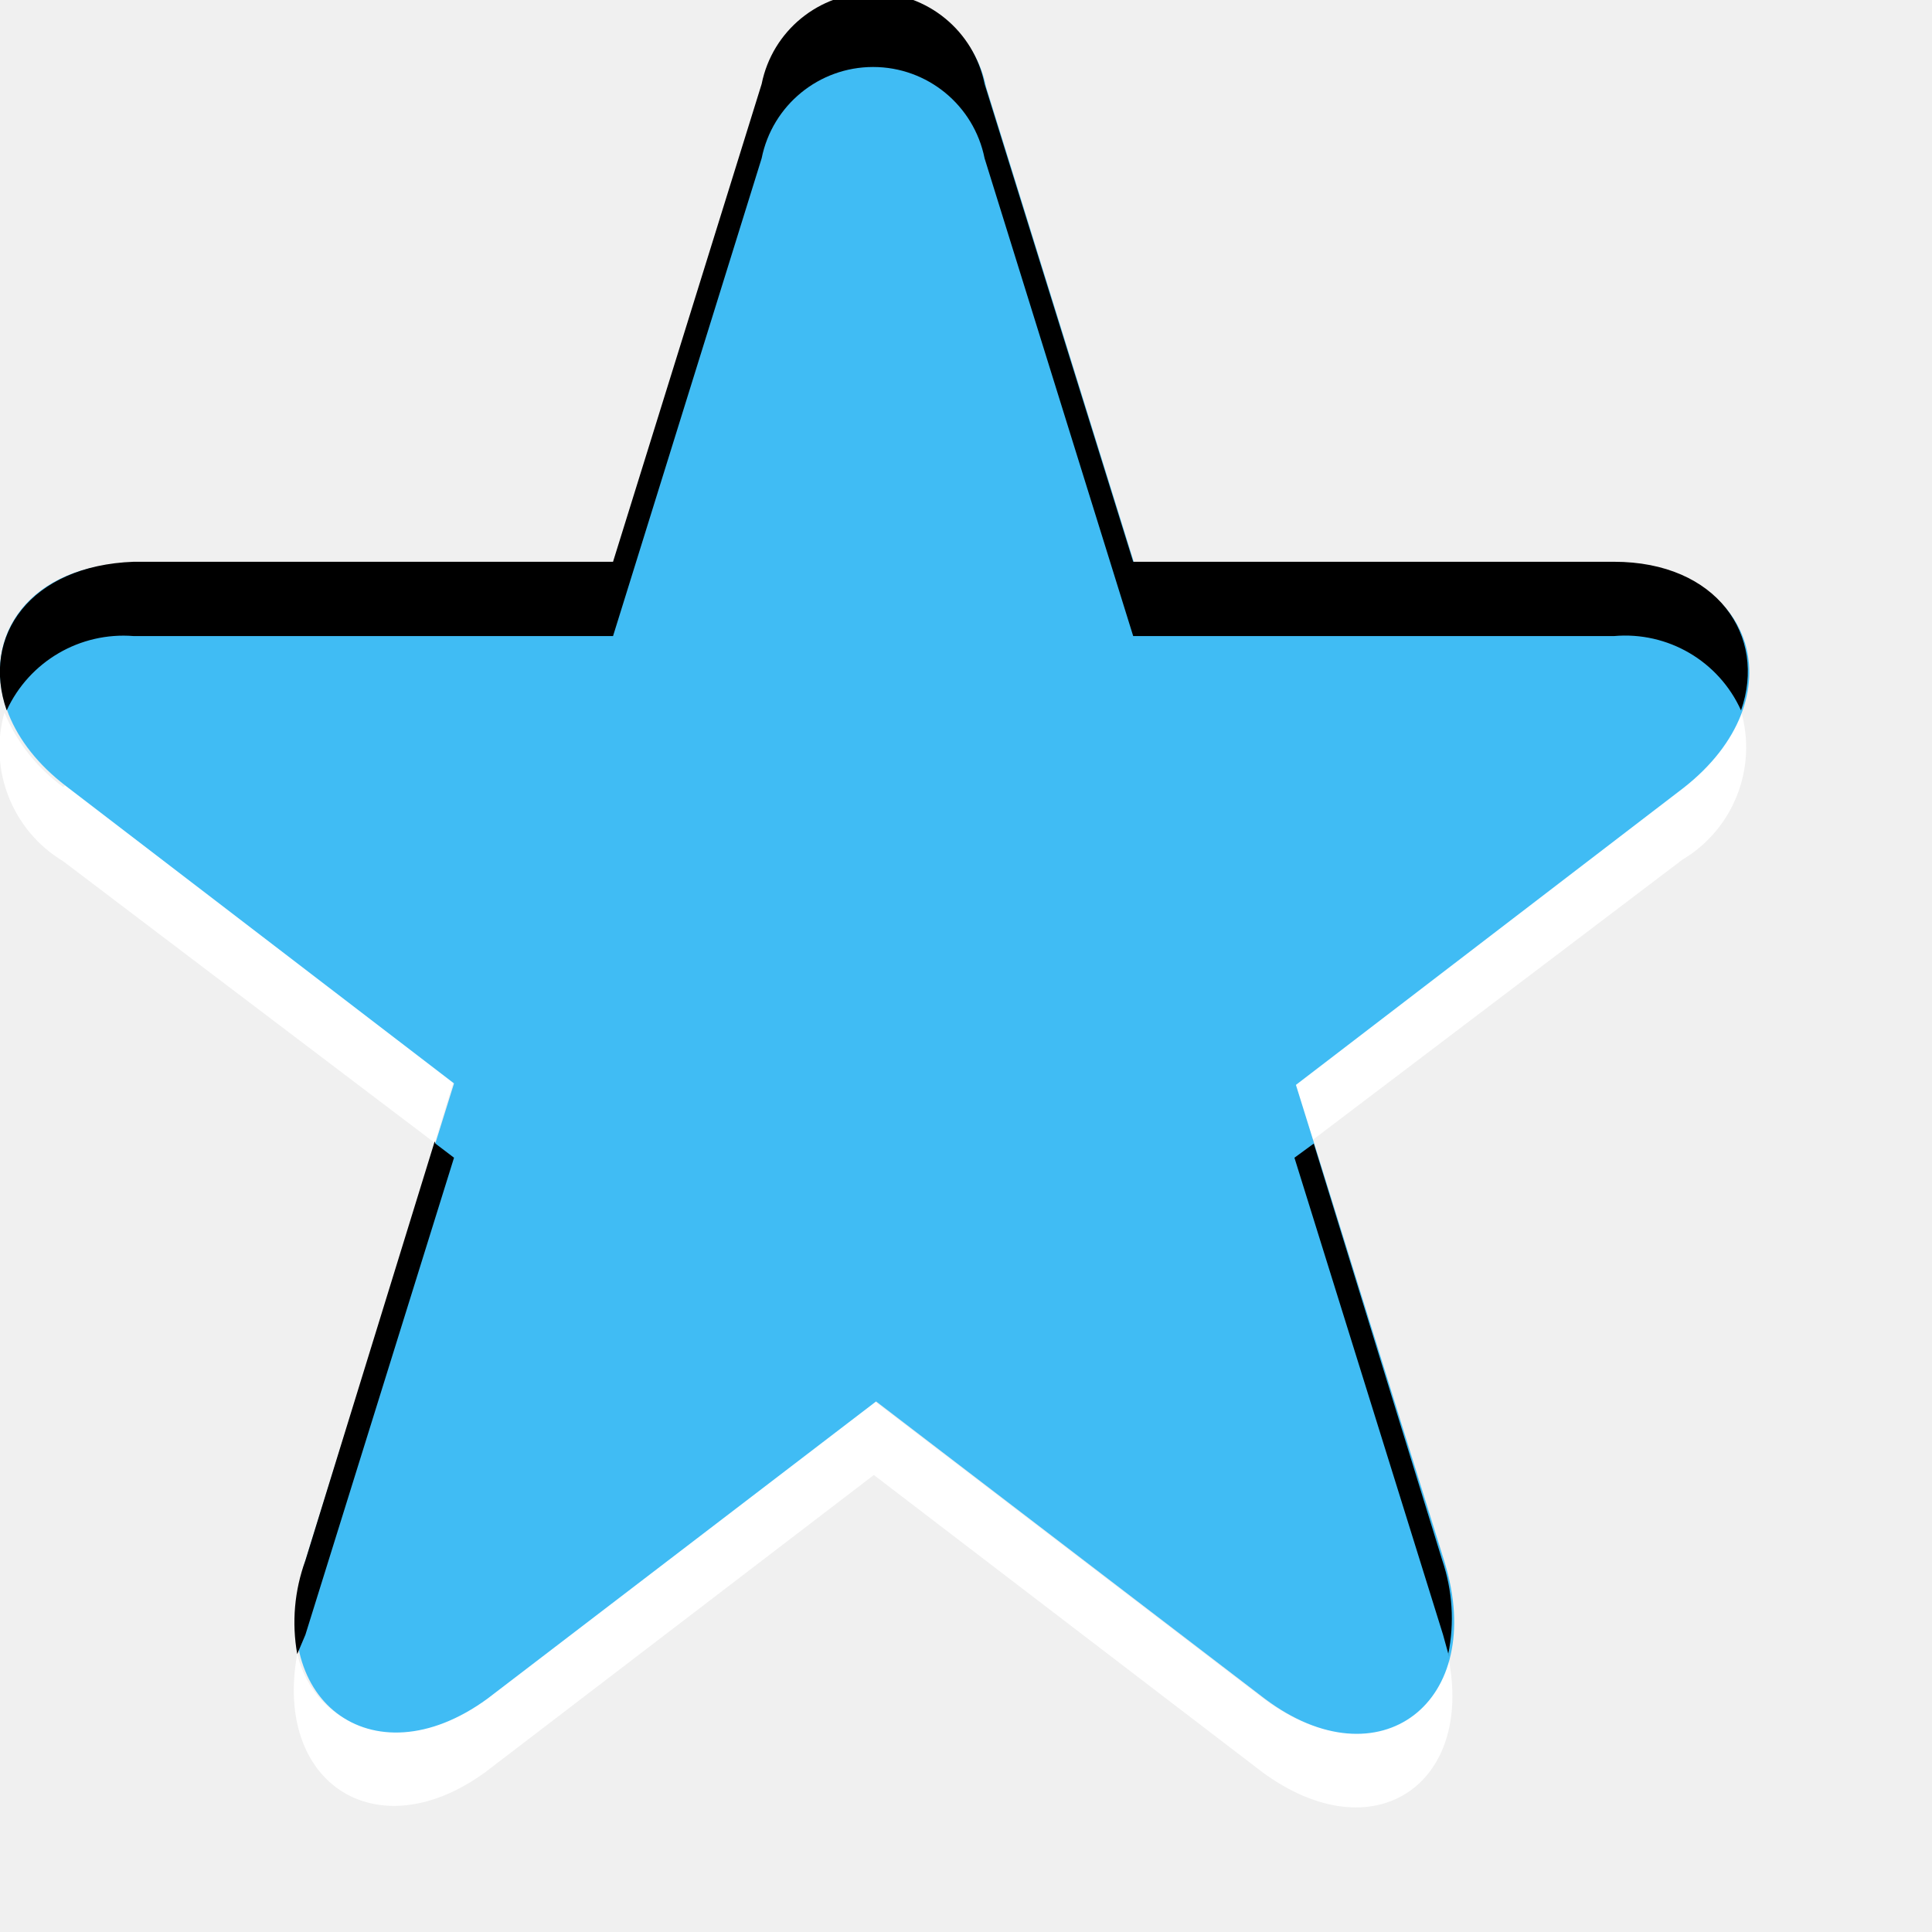
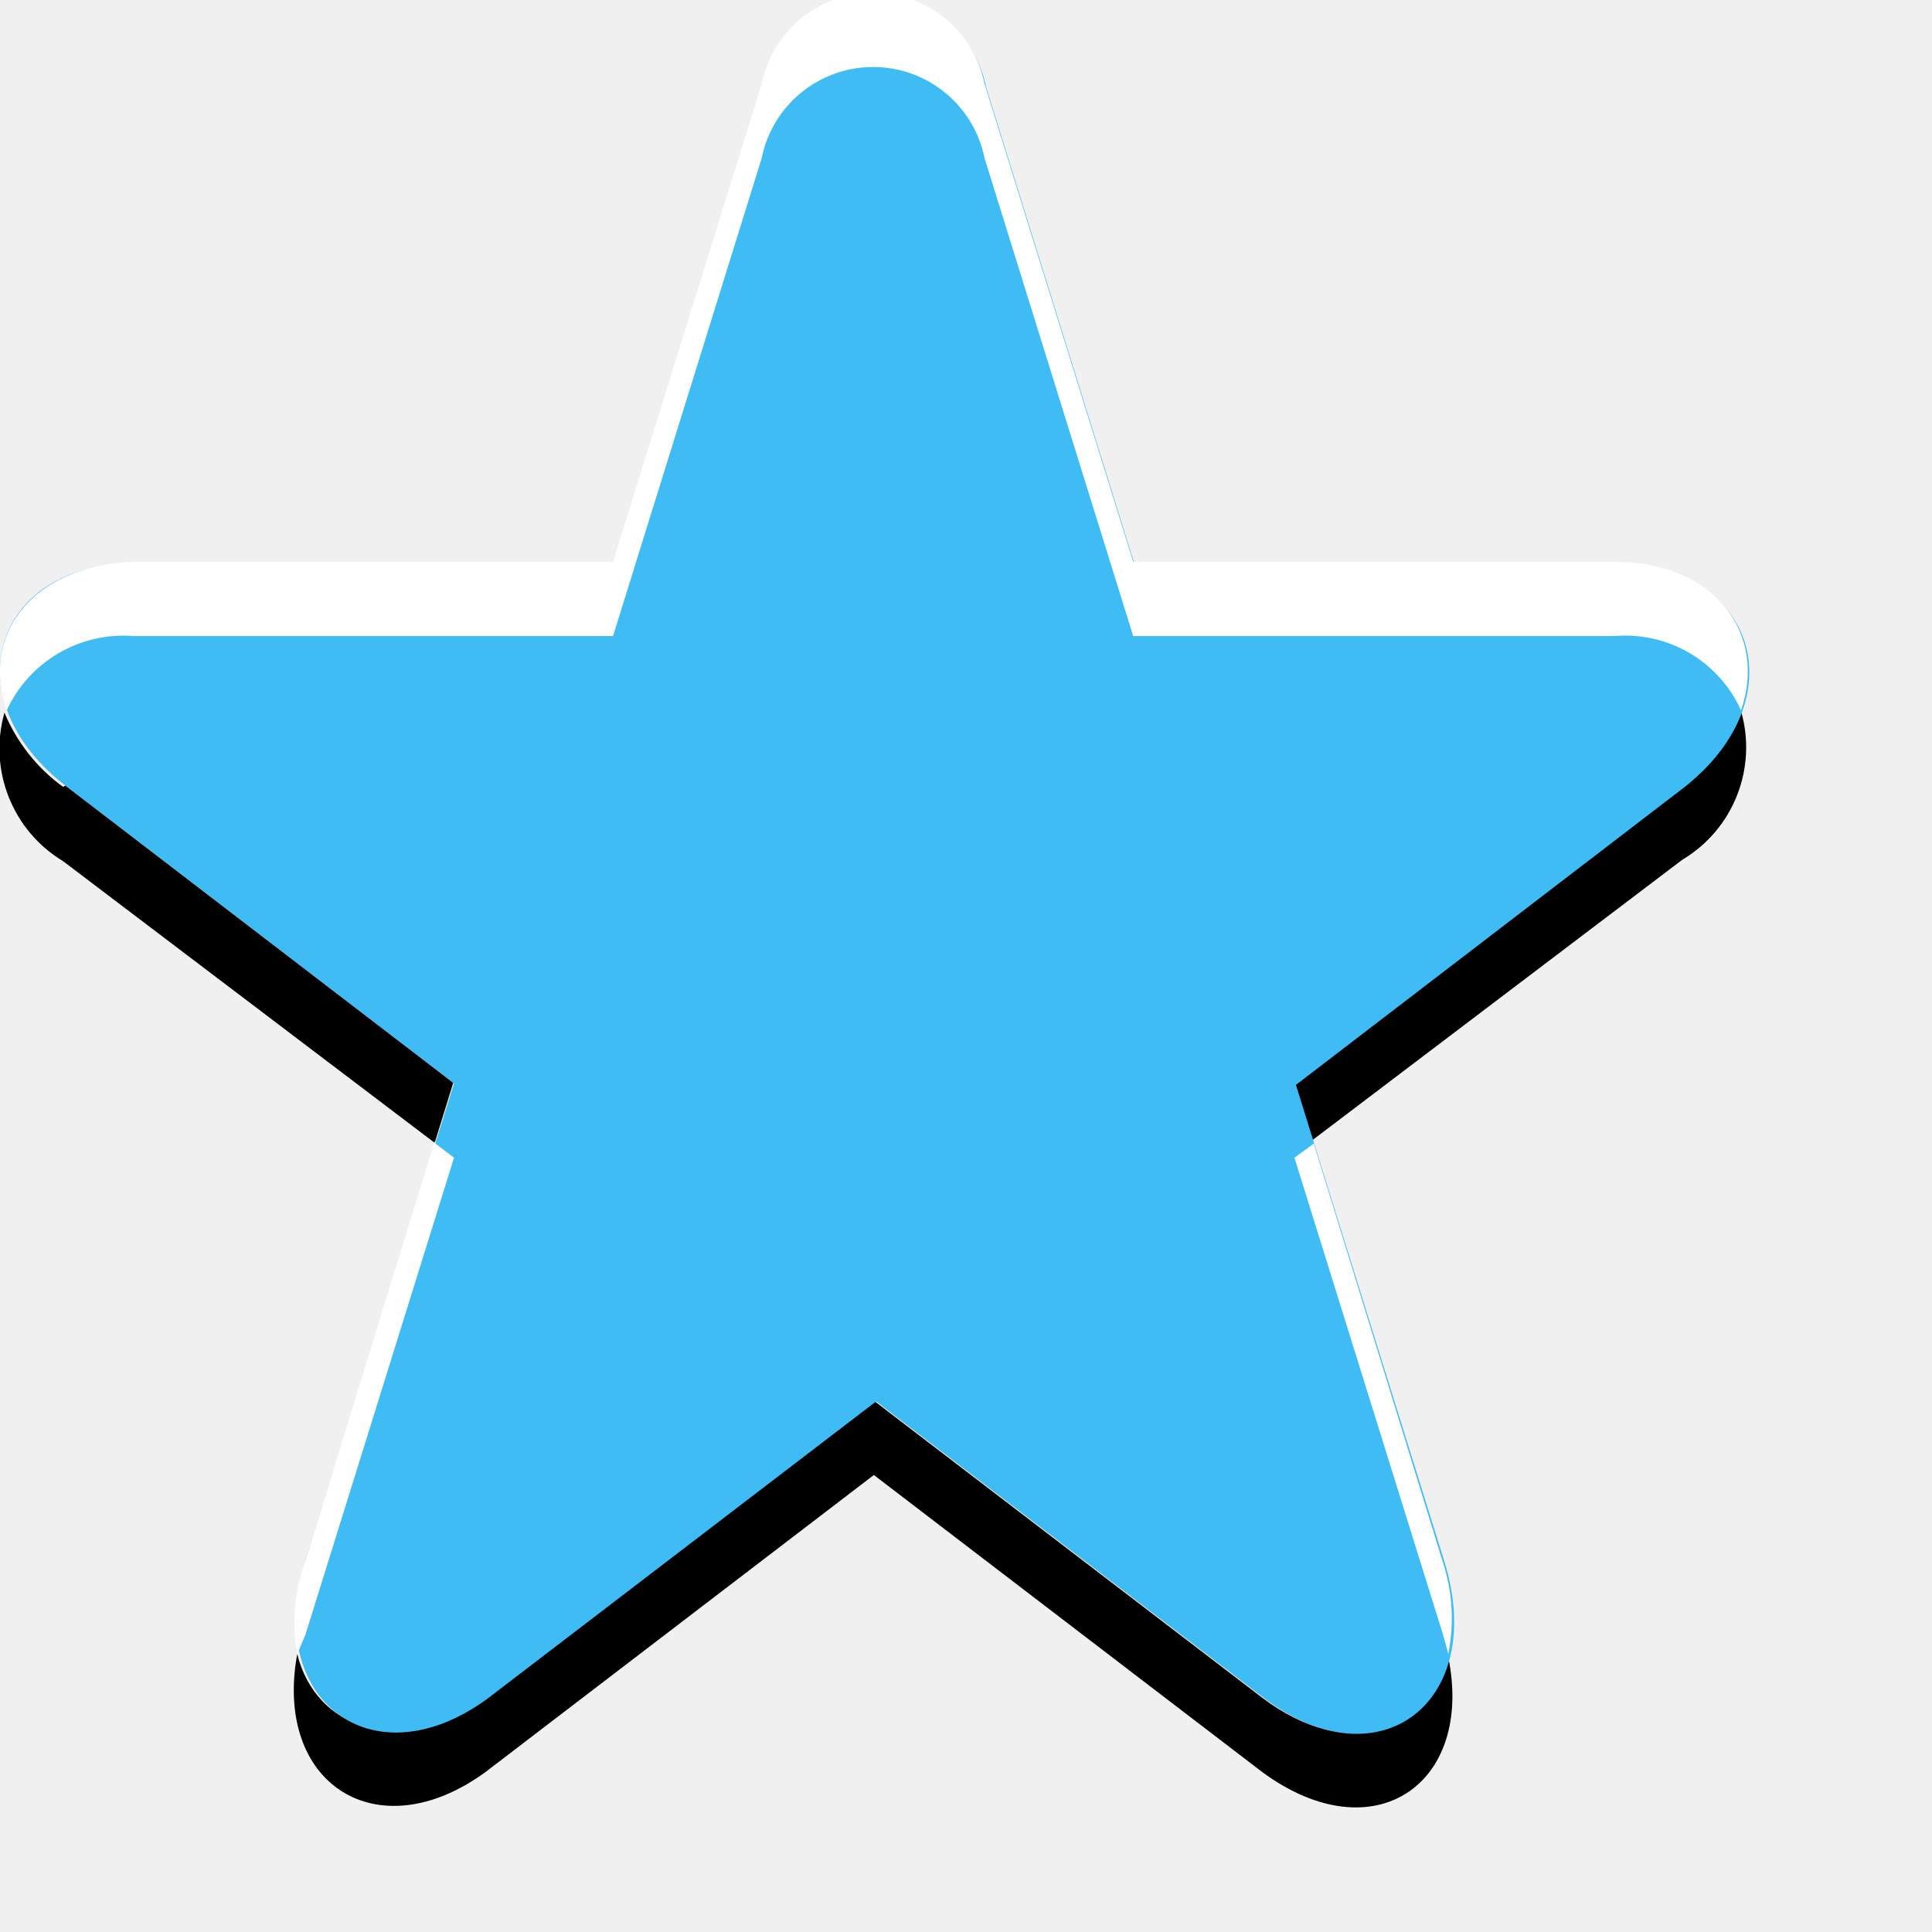
<svg xmlns="http://www.w3.org/2000/svg" viewBox="0 0 26 26">
  <defs>
    <style>
		.cls-1 {
- 		fill: #fff;
+ 		fill: #000;
		}

		.cls-1, .cls-2, .cls-3 {
		fill-rule: evenodd;
		}

		.cls-2 {
		fill: #40BCF4;
+ 		}
+ 
+ 		.cls-3 {
+ 		fill: #fff;
		}
	</style>
  </defs>
  <g id="Layer_2" data-name="Layer 2">
    <g id="Layer_1-2" data-name="Layer 1">
      <g>
        <path id="AL" class="cls-1" d="M11.76,18.85l5.23,4c1.14.86,2.24.47,2.5-.55.35,1.71-1,2.65-2.5,1.55h0l-5.23-4-5.23,4C5.07,24.91,3.68,24,4,22.26c.25,1,1.35,1.41,2.49.55ZM.88,10.57l5.22,4-.25.81-5-3.79a1.77,1.77,0,0,1-.79-2,2.34,2.34,0,0,0,.79,1Zm22.55-1a1.76,1.76,0,0,1-.79,2h0l-5,3.79-.25-.81,5.22-4a2.19,2.19,0,0,0,.74-.9Z" />
        <path id="AM" class="cls-2" d="M10.27,1.17a1.53,1.53,0,0,1,3,0h0l2,6.43h6.47c1.89,0,2.45,1.8.92,3h0l-5.22,4,2,6.42c.58,1.89-.88,3-2.42,1.84h0l-5.23-4-5.23,4C5,24,3.53,22.86,4.11,21h0l2-6.42-5.22-4c-1.53-1.17-1-3,.92-3H8.25Z" />
        <path id="AN" class="cls-3" d="M.09,9.56c-.35-1,.32-1.95,1.71-2H8.25l2-6.43a1.53,1.53,0,0,1,3,0l2,6.43h6.47c1.39,0,2.06,1,1.71,2a1.71,1.71,0,0,0-1.71-1H15.25l-2-6.43a1.53,1.53,0,0,0-3,0l-2,6.43H1.8a1.73,1.73,0,0,0-1.71,1Zm5.76,5.8L4.11,21A2.42,2.42,0,0,0,4,22.26L4.11,22l2-6.42-.25-.19Zm13.64,6.9A2.43,2.43,0,0,0,19.41,21l-1.73-5.61-.26.19,2,6.42.08.29Z" />
      </g>
    </g>
  </g>
</svg>
